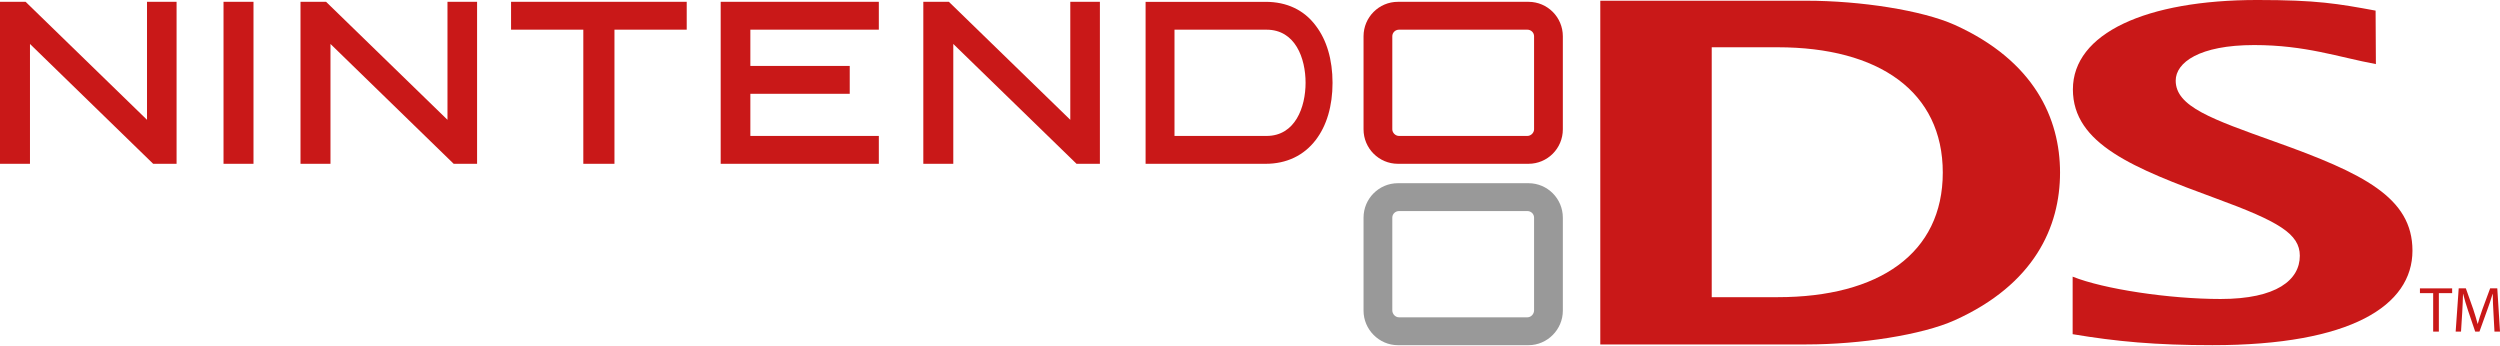
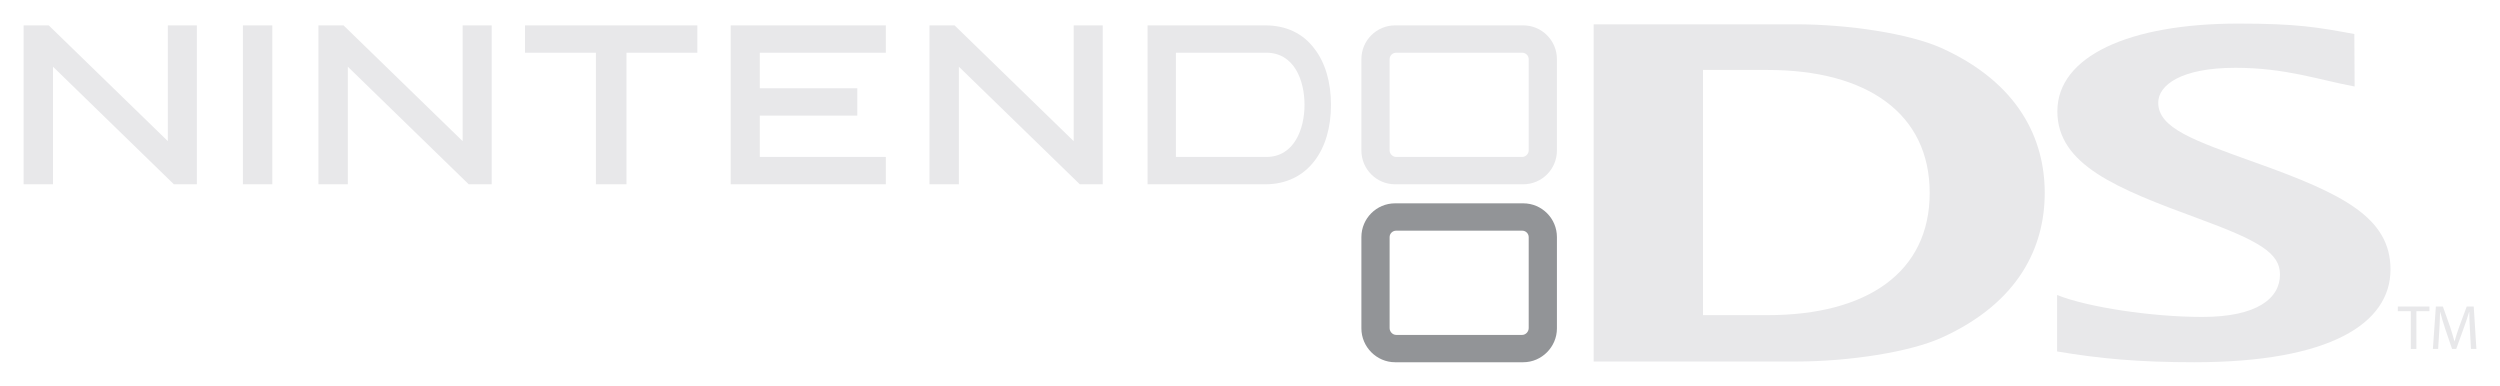
- <svg xmlns="http://www.w3.org/2000/svg" fill="#e8e8ea" version="1.2" baseProfile="tiny" id="svg101576" x="0px" y="0px" width="566.929px" height="78.275px" viewBox="0 0 566.929 78.275" xml:space="preserve">
-   <path id="path100608" fill="#999999" d="M347.884,70.38c0,0.83-0.682,1.578-1.521,1.578h-29.102c-0.848,0-1.527-0.748-1.527-1.578  V49.358c0-0.832,0.682-1.496,1.527-1.496h29.102c0.84,0,1.521,0.664,1.521,1.496V70.38z M346.621,41.546H317  c-4.287,0-7.787,3.49-7.787,7.813v21.104c0,4.236,3.5,7.813,7.787,7.813h29.621c4.297,0,7.787-3.574,7.787-7.813V49.358  C354.408,45.036,350.917,41.546,346.621,41.546" />
-   <path id="path100618" fill="#C91818" d="M6.797,9.969c0,0,0,26.758,0,27.174c-0.357,0-6.433,0-6.797,0C0,36.727,0,0.829,0,0.414  c0.382,0,5.633,0,5.808,0L33.337,27.17c0,0,0-26.341,0-26.756c0.374,0,5.442,0,5.442,0s0.964,0,1.264,0c0,0.416,0,36.313,0,36.729  c-0.366,0-5.127,0-5.311,0L6.797,9.969" />
-   <path id="path100622" fill="#C91818" d="M74.943,9.969c0,0,0,26.758,0,27.174c-0.366,0-6.423,0-6.797,0c0-0.416,0-36.313,0-36.729  c0.382,0,5.625,0,5.8,0l27.529,26.756c0,0,0-26.341,0-26.756c0.374,0,5.451,0,5.451,0s0.972,0,1.263,0c0,0.416,0,36.313,0,36.729  c-0.374,0-5.127,0-5.31,0L74.943,9.969" />
-   <path id="path100626" fill="#C91818" d="M216.179,9.969c0,0,0,26.758,0,27.174c-0.375,0-6.424,0-6.797,0c0-0.416,0-36.313,0-36.729  c0.382,0,5.635,0,5.8,0l27.529,26.756c0,0,0-26.341,0-26.756c0.374,0,5.45,0,5.45,0s0.973,0,1.264,0c0,0.416,0,36.313,0,36.729  c-0.374,0-5.127,0-5.301,0L216.179,9.969" />
-   <path id="path100630" fill="#C91818" d="M56.23,0.414c0,0,0.964,0,1.255,0c0,0.416,0,36.313,0,36.729c-0.356,0-6.431,0-6.797,0  c0-0.416,0-36.313,0-36.729C51.062,0.414,56.23,0.414,56.23,0.414" />
-   <path id="path100634" fill="#C91818" d="M154.482,0.414c0,0,0.947,0,1.246,0c0,0.333,0,5.983,0,6.315c-0.398,0-16.386,0-16.386,0  s0,29.997,0,30.413c-0.366,0-6.697,0-7.063,0c0-0.416,0-30.413,0-30.413s-15.986,0-16.386,0c0-0.332,0-5.983,0-6.315  C116.299,0.414,154.482,0.414,154.482,0.414" />
-   <path id="path100638" fill="#C91818" d="M198.023,0.414c0,0,0.98,0,1.271,0c0,0.333,0,5.983,0,6.315c-0.391,0-29.134,0-29.134,0  v8.226c0,0,22.153,0,22.536,0c0,0.416,0,5.9,0,6.316c-0.383,0-22.536,0-22.536,0v9.555c0,0,28.743,0,29.134,0c0,0.333,0,5.9,0,6.315  c-0.391,0-35.474,0-35.863,0c0-0.416,0-36.313,0-36.729C163.821,0.414,198.023,0.414,198.023,0.414" />
-   <path id="path100642" fill="#C91818" d="M287.216,30.827h-20.874V6.731h20.874c6.531,0,8.852,6.479,8.852,12.049  C296.066,24.262,293.75,30.827,287.216,30.827z M298.369,5.817c-2.658-3.573-6.59-5.401-11.344-5.401c0,0-26.838,0-27.238,0  c0,0.416,0,36.313,0,36.729c0.398,0,27.238,0,27.238,0c4.754,0,8.686-1.911,11.344-5.401c2.492-3.24,3.813-7.728,3.813-12.962  C302.181,13.543,300.861,9.057,298.369,5.817" />
-   <path id="path100646" fill="#C91818" d="M347.884,29.331c0,0.748-0.682,1.496-1.521,1.496h-29.102c-0.848,0-1.527-0.748-1.527-1.496  V8.226c0-0.831,0.682-1.496,1.527-1.496h29.102c0.84,0,1.521,0.665,1.521,1.496V29.331z M346.621,0.414H317  c-4.287,0-7.787,3.49-7.787,7.813v21.104c0,4.321,3.5,7.813,7.787,7.813h29.621c4.297,0,7.787-3.49,7.787-7.813V8.226  C354.408,3.906,350.917,0.414,346.621,0.414" />
-   <path id="path100656" fill="#C91818" d="M470.017,62.737c7.045,2.824,21.928,5.066,33.545,5.066c12.713,0,17.973-4.32,17.973-9.806  c0-4.985-4.887-7.811-18.92-12.963c-18.771-6.896-32.541-12.38-32.541-24.762c0-12.713,16.57-20.274,41.822-20.274  c13.561,0,18.215,0.831,26.822,2.41l0.066,12.131c-8.459-1.578-15.955-4.321-27.598-4.321c-12.479,0-17.799,3.988-17.799,8.063  c0,5.9,8.191,8.725,22.563,13.876c20,7.146,31.127,12.629,31.127,24.68c0,12.463-13.938,21.438-45.361,21.438  c-12.904,0-21.805-0.832-31.699-2.492V62.737" />
-   <path id="path100660" fill="#C91818" d="M403.125,10.719h-14.955v56.671h14.955c22.961,0,37.443-9.89,37.443-28.252  C440.568,20.773,426.085,10.719,403.125,10.719z M443.269,72.624c-7.396,3.324-21.391,5.484-33.621,5.484H362.9V0.165h46.748  c12.23,0,26.225,2.16,33.637,5.484c18.008,8.143,23.873,21.188,23.873,33.485C467.158,51.436,461.341,64.481,443.269,72.624" />
-   <path id="path100678" fill="#C91818" d="M551.773,66.475h-3v-1.08h7.305v1.08h-3.016V75.2h-1.289V66.475" />
-   <path id="path100682" fill="#C91818" d="M565.443,70.878c-0.076-1.328-0.158-2.989-0.158-4.235h-0.033  c-0.35,1.162-0.748,2.407-1.246,3.737l-1.736,4.82h-0.965l-1.609-4.736c-0.467-1.414-0.85-2.659-1.121-3.821h-0.033  c-0.025,1.246-0.104,2.907-0.186,4.319l-0.268,4.238h-1.213l0.689-9.807h1.621l1.68,4.735c0.406,1.246,0.73,2.326,0.996,3.324h0.025  c0.266-0.998,0.613-2.078,1.055-3.324l1.754-4.735h1.619l0.615,9.807h-1.254L565.443,70.878" />
+ <svg xmlns="http://www.w3.org/2000/svg" version="1.0" width="750.543" height="115.831" id="svg101576">
+   <defs id="defs101578" />
+   <g transform="translate(-35.53469,-263.1837)" id="layer1">
+     <g transform="translate(7.088693,7.080902)" id="g101650">
+       <path d="M 487.389,354.599 C 487.389,355.679 486.504,356.65 485.414,356.65 L 447.618,356.65 C 446.517,356.65 445.632,355.679 445.632,354.599 L 445.632,327.293 C 445.632,326.214 446.517,325.351 447.618,325.351 L 485.414,325.351 C 486.504,325.351 487.389,326.214 487.389,327.293 L 487.389,354.599 z M 485.749,317.148 L 447.272,317.148 C 441.703,317.148 437.159,321.681 437.159,327.293 L 437.159,354.707 C 437.159,360.212 441.703,364.853 447.272,364.853 L 485.749,364.853 C 491.329,364.853 495.862,360.212 495.862,354.707 L 495.862,327.293 C 495.862,321.681 491.329,317.148 485.749,317.148" style="fill:#929497;fill-rule:nonzero;stroke:none" id="path100608" />
+       <path d="M 44.363,276.135 C 44.363,276.135 44.363,310.888 44.363,311.428 C 43.899,311.428 36.01,311.428 35.535,311.428 C 35.535,310.888 35.535,264.263 35.535,263.723 C 36.031,263.723 42.852,263.723 43.079,263.723 L 78.836,298.476 C 78.836,298.476 78.836,264.263 78.836,263.723 C 79.321,263.723 85.905,263.723 85.905,263.723 C 85.905,263.723 87.157,263.723 87.546,263.723 C 87.546,264.263 87.546,310.888 87.546,311.428 C 87.071,311.428 80.886,311.428 80.649,311.428 L 44.363,276.135" style="fill:#E8E8EA;fill-rule:nonzero;stroke:none" id="path100618" />
+       <path d="M 132.876,276.135 C 132.876,276.135 132.876,310.888 132.876,311.428 C 132.401,311.428 124.533,311.428 124.047,311.428 C 124.047,310.888 124.047,264.263 124.047,263.723 C 124.544,263.723 131.354,263.723 131.581,263.723 L 167.337,298.476 C 167.337,298.476 167.337,264.263 167.337,263.723 C 167.823,263.723 174.417,263.723 174.417,263.723 C 174.417,263.723 175.68,263.723 176.058,263.723 C 176.058,264.263 176.058,310.888 176.058,311.428 C 175.572,311.428 169.399,311.428 169.161,311.428 L 132.876,276.135" style="fill:#E8E8EA;fill-rule:nonzero;stroke:none;stroke-width:0.05;stroke-linecap:butt;stroke-linejoin:miter;stroke-miterlimit:4;stroke-dasharray:none" id="path100622" />
+       <path d="M 316.322,276.135 C 316.322,276.135 316.322,310.888 316.322,311.428 C 315.837,311.428 307.979,311.428 307.494,311.428 C 307.494,310.888 307.494,264.263 307.494,263.723 C 307.99,263.723 314.811,263.723 315.027,263.723 L 350.784,298.476 C 350.784,298.476 350.784,264.263 350.784,263.723 C 351.27,263.723 357.864,263.723 357.864,263.723 C 357.864,263.723 359.127,263.723 359.505,263.723 C 359.505,264.263 359.505,310.888 359.505,311.428 C 359.019,311.428 352.845,311.428 352.619,311.428 L 316.322,276.135" style="fill:#E8E8EA;fill-rule:nonzero;stroke:none;stroke-width:0.05;stroke-linecap:butt;stroke-linejoin:miter;stroke-miterlimit:4;stroke-dasharray:none" id="path100626" />
+       <path d="M 108.57,263.723 C 108.57,263.723 109.822,263.723 110.2,263.723 C 110.2,264.263 110.2,310.888 110.2,311.428 C 109.736,311.428 101.846,311.428 101.371,311.428 C 101.371,310.888 101.371,264.263 101.371,263.723 C 101.857,263.723 108.57,263.723 108.57,263.723" style="fill:#E8E8EA;fill-rule:nonzero;stroke:none;stroke-width:0.05;stroke-linecap:butt;stroke-linejoin:miter;stroke-miterlimit:4;stroke-dasharray:none" id="path100630" />
+       <path d="M 236.185,263.723 C 236.185,263.723 237.416,263.723 237.804,263.723 C 237.804,264.155 237.804,271.494 237.804,271.926 C 237.286,271.926 216.521,271.926 216.521,271.926 C 216.521,271.926 216.521,310.888 216.521,311.428 C 216.046,311.428 207.821,311.428 207.347,311.428 C 207.347,310.888 207.347,271.926 207.347,271.926 C 207.347,271.926 186.581,271.926 186.063,271.926 C 186.063,271.494 186.063,264.155 186.063,263.723 C 186.592,263.723 236.185,263.723 236.185,263.723" style="fill:#E8E8EA;fill-rule:nonzero;stroke:none;stroke-width:0.05;stroke-linecap:butt;stroke-linejoin:miter;stroke-miterlimit:4;stroke-dasharray:none" id="path100634" />
+       <path d="M 292.74,263.723 C 292.74,263.723 294.013,263.723 294.391,263.723 C 294.391,264.155 294.391,271.494 294.391,271.926 C 293.884,271.926 256.551,271.926 256.551,271.926 L 256.551,282.611 C 256.551,282.611 285.325,282.611 285.822,282.611 C 285.822,283.15 285.822,290.274 285.822,290.813 C 285.325,290.813 256.551,290.813 256.551,290.813 L 256.551,303.225 C 256.551,303.225 293.884,303.225 294.391,303.225 C 294.391,303.657 294.391,310.888 294.391,311.428 C 293.884,311.428 248.316,311.428 247.809,311.428 C 247.809,310.888 247.809,264.263 247.809,263.723 C 248.316,263.723 292.74,263.723 292.74,263.723" style="fill:#E8E8EA;fill-rule:nonzero;stroke:none;stroke-width:0.05;stroke-linecap:butt;stroke-linejoin:miter;stroke-miterlimit:4;stroke-dasharray:none" id="path100638" />
+       <path d="M 408.591,303.225 L 381.479,303.225 L 381.479,271.926 L 408.591,271.926 C 417.074,271.926 420.085,280.344 420.085,287.576 C 420.085,294.699 417.074,303.225 408.591,303.225 z M 423.075,270.739 C 419.621,266.098 414.516,263.723 408.342,263.723 C 408.342,263.723 373.481,263.723 372.963,263.723 C 372.963,264.263 372.963,310.888 372.963,311.428 C 373.481,311.428 408.342,311.428 408.342,311.428 C 414.516,311.428 419.621,308.945 423.075,304.412 C 426.313,300.203 428.029,294.375 428.029,287.576 C 428.029,280.776 426.313,274.948 423.075,270.739" style="fill:#E8E8EA;fill-rule:nonzero;stroke:none;stroke-width:0.05;stroke-linecap:butt;stroke-linejoin:miter;stroke-miterlimit:4;stroke-dasharray:none" id="path100642" />
+       <path d="M 487.389,301.283 C 487.389,302.254 486.504,303.225 485.414,303.225 L 447.618,303.225 C 446.517,303.225 445.632,302.254 445.632,301.283 L 445.632,273.869 C 445.632,272.789 446.517,271.926 447.618,271.926 L 485.414,271.926 C 486.504,271.926 487.389,272.789 487.389,273.869 L 487.389,301.283 z M 485.749,263.723 L 447.272,263.723 C 441.703,263.723 437.159,268.256 437.159,273.869 L 437.159,301.283 C 437.159,306.895 441.703,311.428 447.272,311.428 L 485.749,311.428 C 491.329,311.428 495.862,306.895 495.862,301.283 L 495.862,273.869 C 495.862,268.256 491.329,263.723 485.749,263.723" style="fill:#E8E8EA;fill-rule:nonzero;stroke:none;stroke-width:0.05;stroke-linecap:butt;stroke-linejoin:miter;stroke-miterlimit:4;stroke-dasharray:none" id="path100646" />
+       <path d="M 646.023,344.67 C 655.176,348.339 674.506,351.254 689.594,351.254 C 706.107,351.254 712.939,345.641 712.939,338.518 C 712.939,332.042 706.593,328.373 688.364,321.681 C 663.983,312.723 646.099,305.6 646.099,289.518 C 646.099,273.005 667.62,263.184 700.419,263.184 C 718.033,263.184 724.077,264.263 735.259,266.314 L 735.345,282.071 C 724.358,280.021 714.623,276.459 699.502,276.459 C 683.291,276.459 676.384,281.639 676.384,286.928 C 676.384,294.591 687.025,298.26 705.686,304.952 C 731.665,314.234 746.116,321.357 746.116,337.007 C 746.116,353.196 728.017,364.853 687.198,364.853 C 670.437,364.853 658.878,363.773 646.023,361.615 L 646.023,344.67" style="fill:#E8E8EA;fill-rule:nonzero;stroke:none;stroke-width:0.05;stroke-linecap:butt;stroke-linejoin:miter;stroke-miterlimit:4;stroke-dasharray:none" id="path100656" />
+       <path d="M 559.141,277.106 L 539.713,277.106 L 539.713,350.714 L 559.141,350.714 C 588.961,350.714 607.773,337.87 607.773,314.018 C 607.773,290.166 588.961,277.106 559.141,277.106 z M 611.281,357.513 C 601.675,361.831 583.5,364.637 567.613,364.637 L 506.892,364.637 L 506.892,263.399 L 567.613,263.399 C 583.5,263.399 601.675,266.206 611.303,270.523 C 634.691,281.1 642.31,298.045 642.31,314.018 C 642.31,329.992 634.755,346.936 611.281,357.513" style="fill:#E8E8EA;fill-rule:nonzero;stroke:none;stroke-width:0.05;stroke-linecap:butt;stroke-linejoin:miter;stroke-miterlimit:4;stroke-dasharray:none" id="path100660" />
+       <path d="M 752.214,349.527 L 748.318,349.527 L 748.318,348.124 L 757.805,348.124 L 757.805,349.527 L 753.887,349.527 L 753.887,360.859 L 752.214,360.859 L 752.214,349.527" style="fill:#E8E8EA;fill-rule:nonzero;stroke:none;stroke-width:0.05;stroke-linecap:butt;stroke-linejoin:miter;stroke-miterlimit:4;stroke-dasharray:none" id="path100678" />
+       <path d="M 769.969,355.247 C 769.872,353.52 769.764,351.362 769.764,349.743 L 769.72,349.743 C 769.267,351.254 768.749,352.872 768.102,354.599 L 765.846,360.859 L 764.594,360.859 L 762.5,354.707 C 761.896,352.872 761.399,351.254 761.043,349.743 L 761,349.743 C 760.967,351.362 760.87,353.52 760.762,355.355 L 760.417,360.859 L 758.841,360.859 L 759.737,348.124 L 761.842,348.124 L 764.022,354.276 C 764.551,355.895 764.972,357.298 765.317,358.593 L 765.349,358.593 C 765.695,357.298 766.148,355.895 766.72,354.276 L 768.997,348.124 L 771.102,348.124 L 771.901,360.859 L 770.271,360.859 L 769.969,355.247" style="fill:#E8E8EA;fill-rule:nonzero;stroke:none;stroke-width:0.05;stroke-linecap:butt;stroke-linejoin:miter;stroke-miterlimit:4;stroke-dasharray:none" id="path100682" />
+     </g>
+   </g>
</svg>
